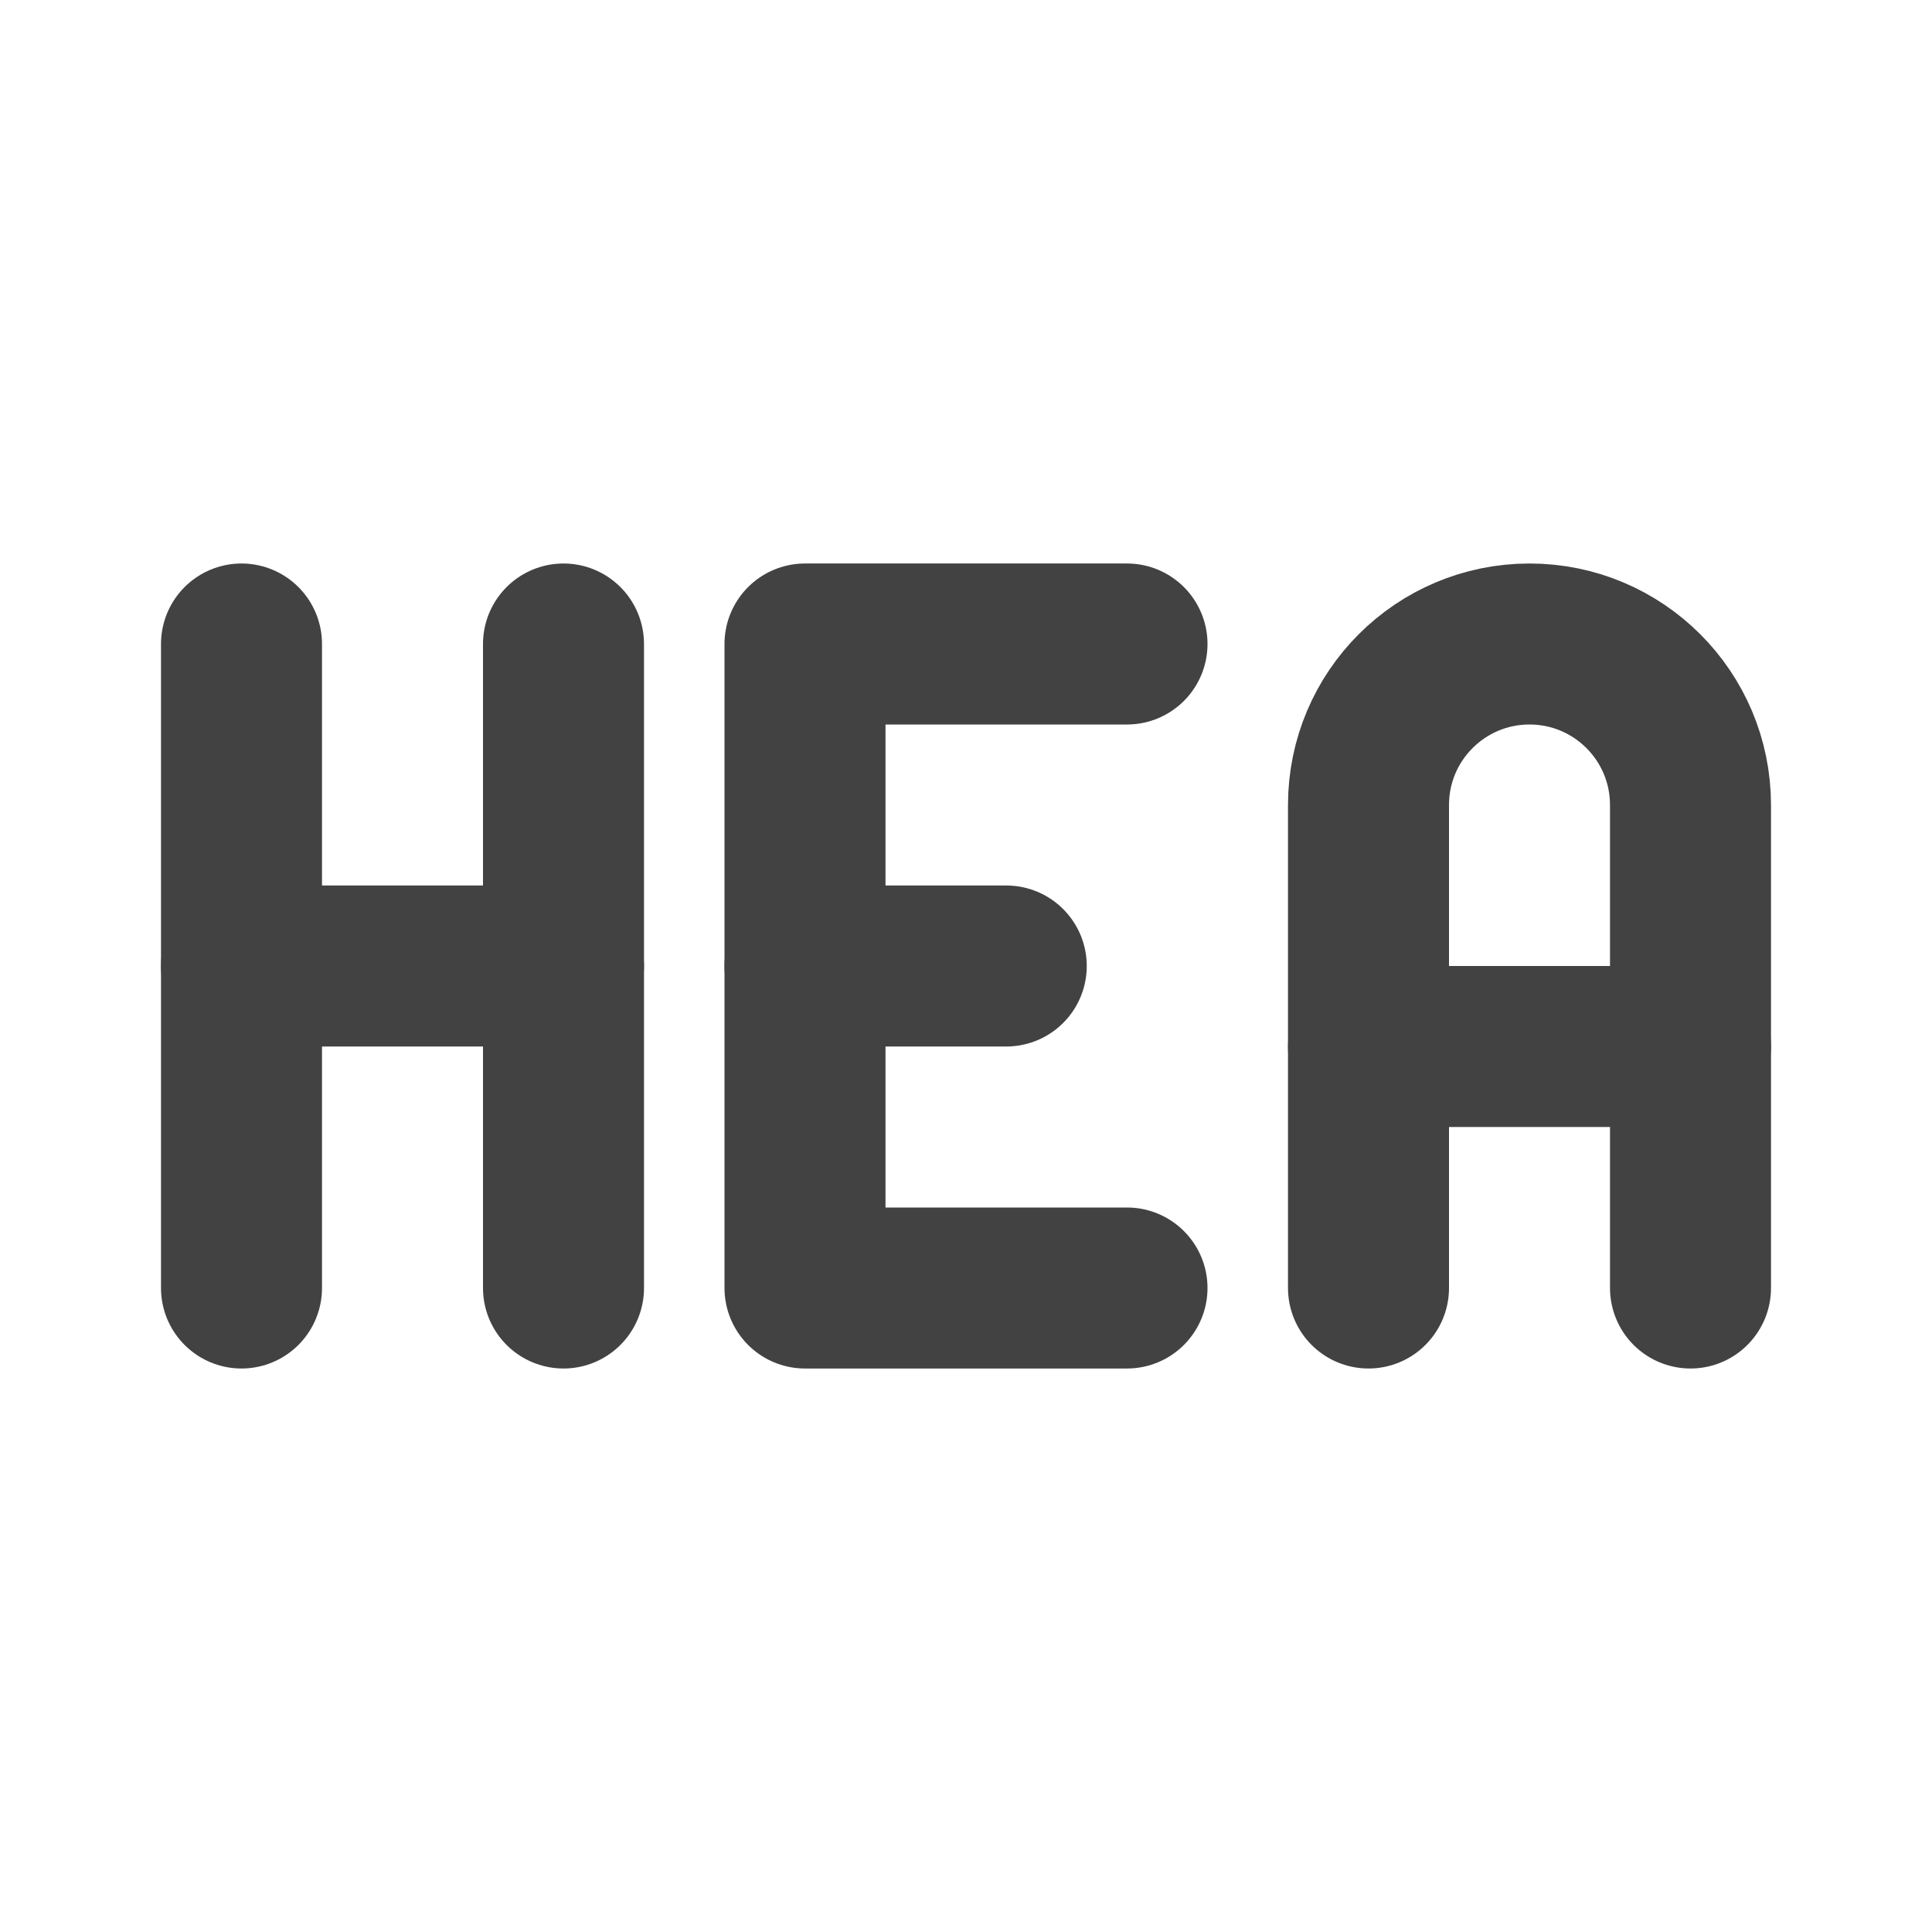
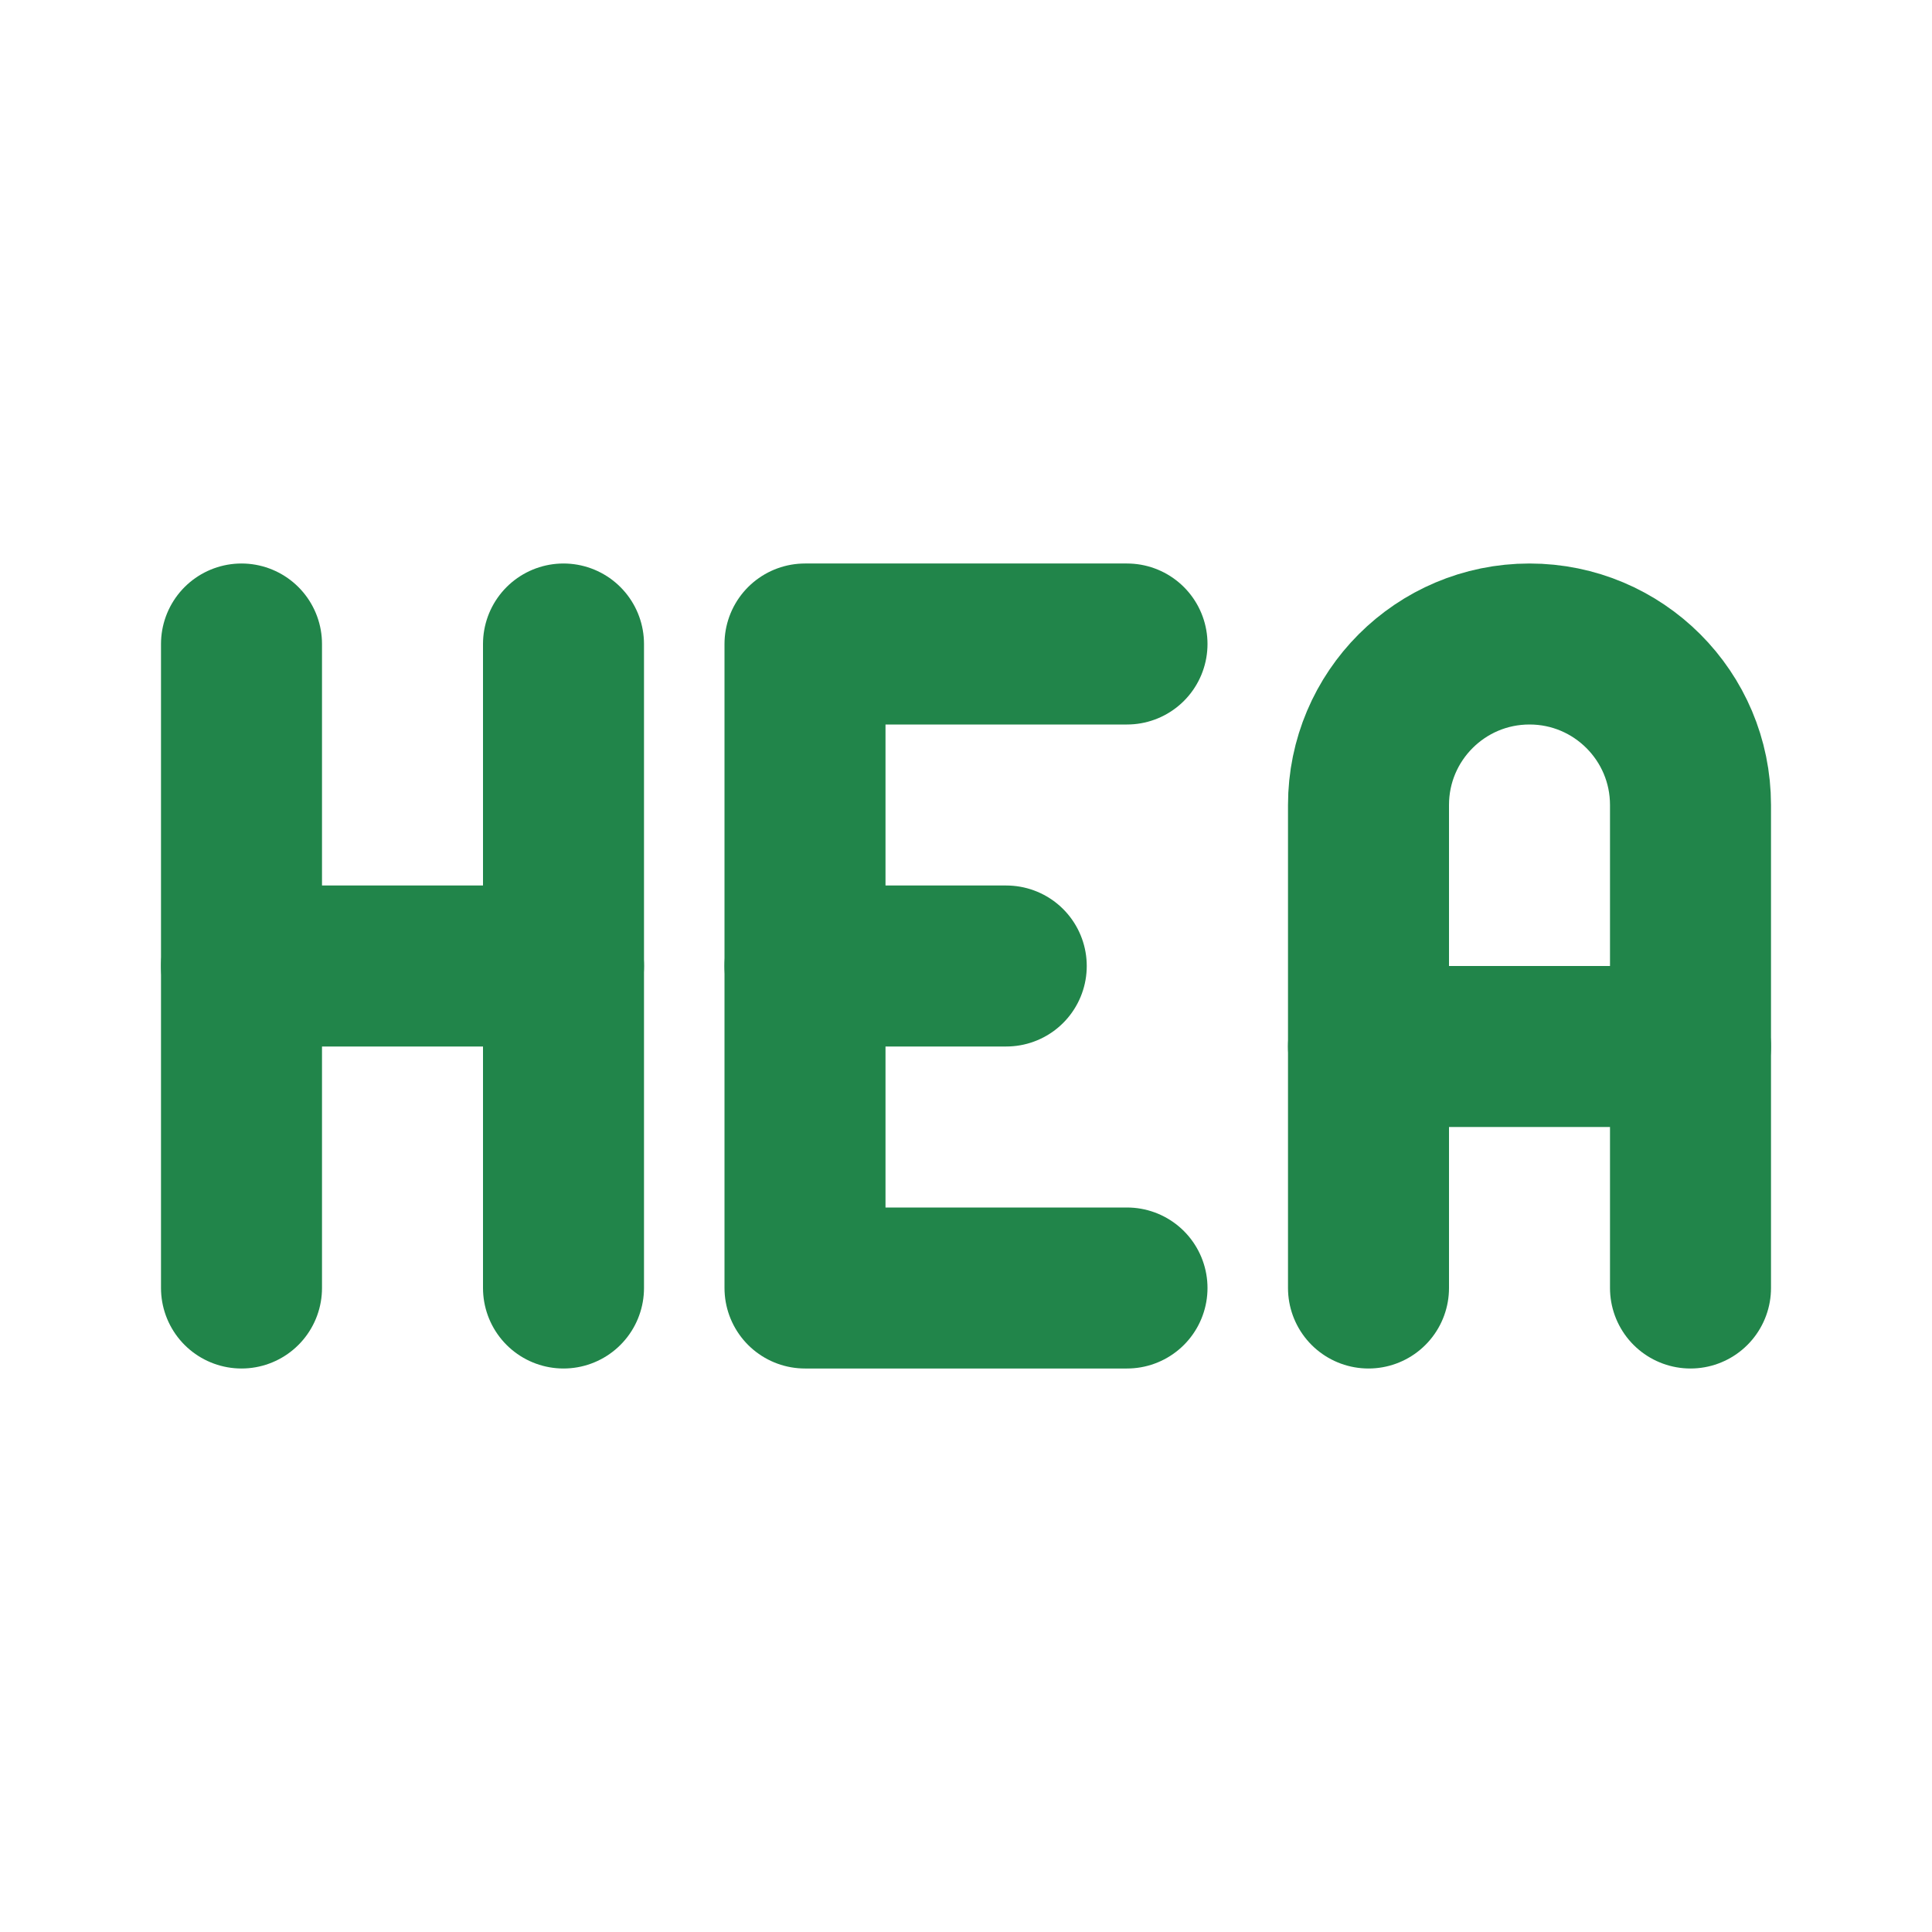
- <svg xmlns="http://www.w3.org/2000/svg" style="color:#424242" width="16" height="16" viewBox="0 0 16 16" fill="none" role="img" aria-label="HTTP HEAD">
+ <svg xmlns="http://www.w3.org/2000/svg" style="color:#21854A" width="16" height="16" viewBox="0 0 16 16" fill="none" role="img" aria-label="HTTP HEAD">
  <g transform="scale(0.6666667)" stroke="currentColor" stroke-width="2" stroke-linecap="round" stroke-linejoin="round">
    <path d="M3 16v-8" />
    <path d="M7 8v8" />
    <path d="M3 12h4" />
    <path d="M14 8h-4v8h4" />
    <path d="M10 12h2.5" />
    <path d="M17 16v-6a2 2 0 1 1 4 0v6" />
    <path d="M17 13h4" />
  </g>
</svg>
